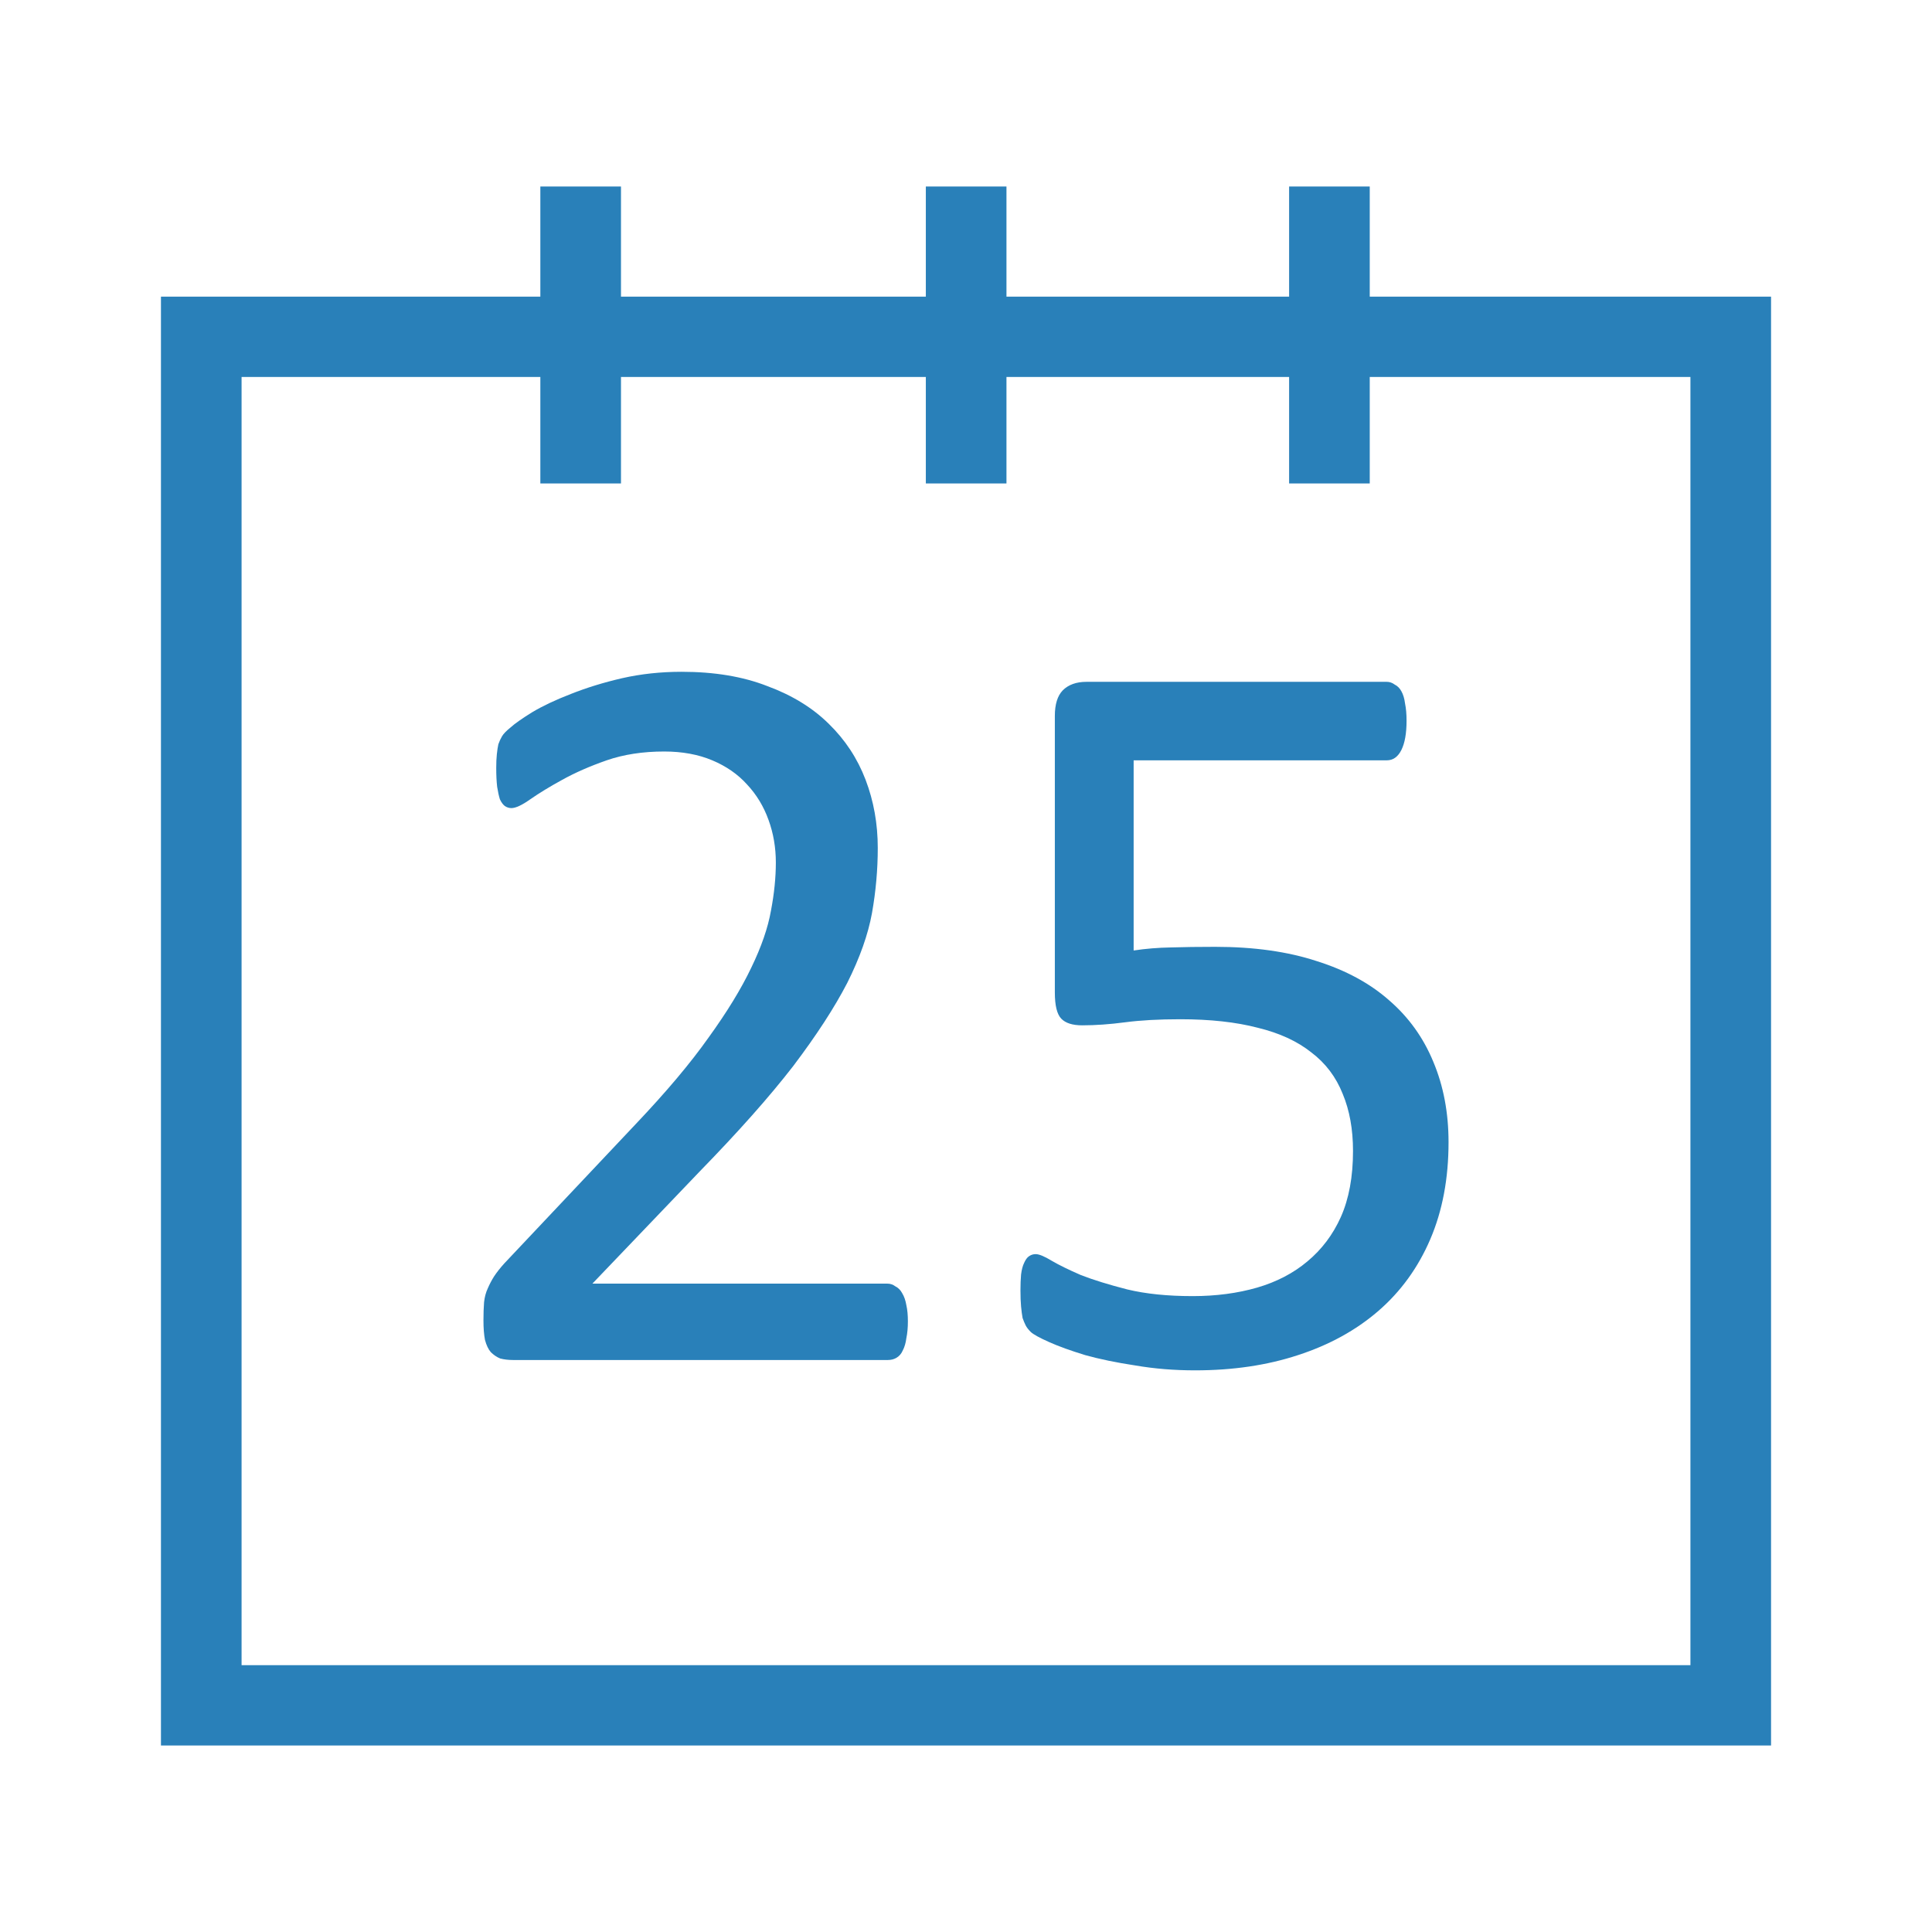
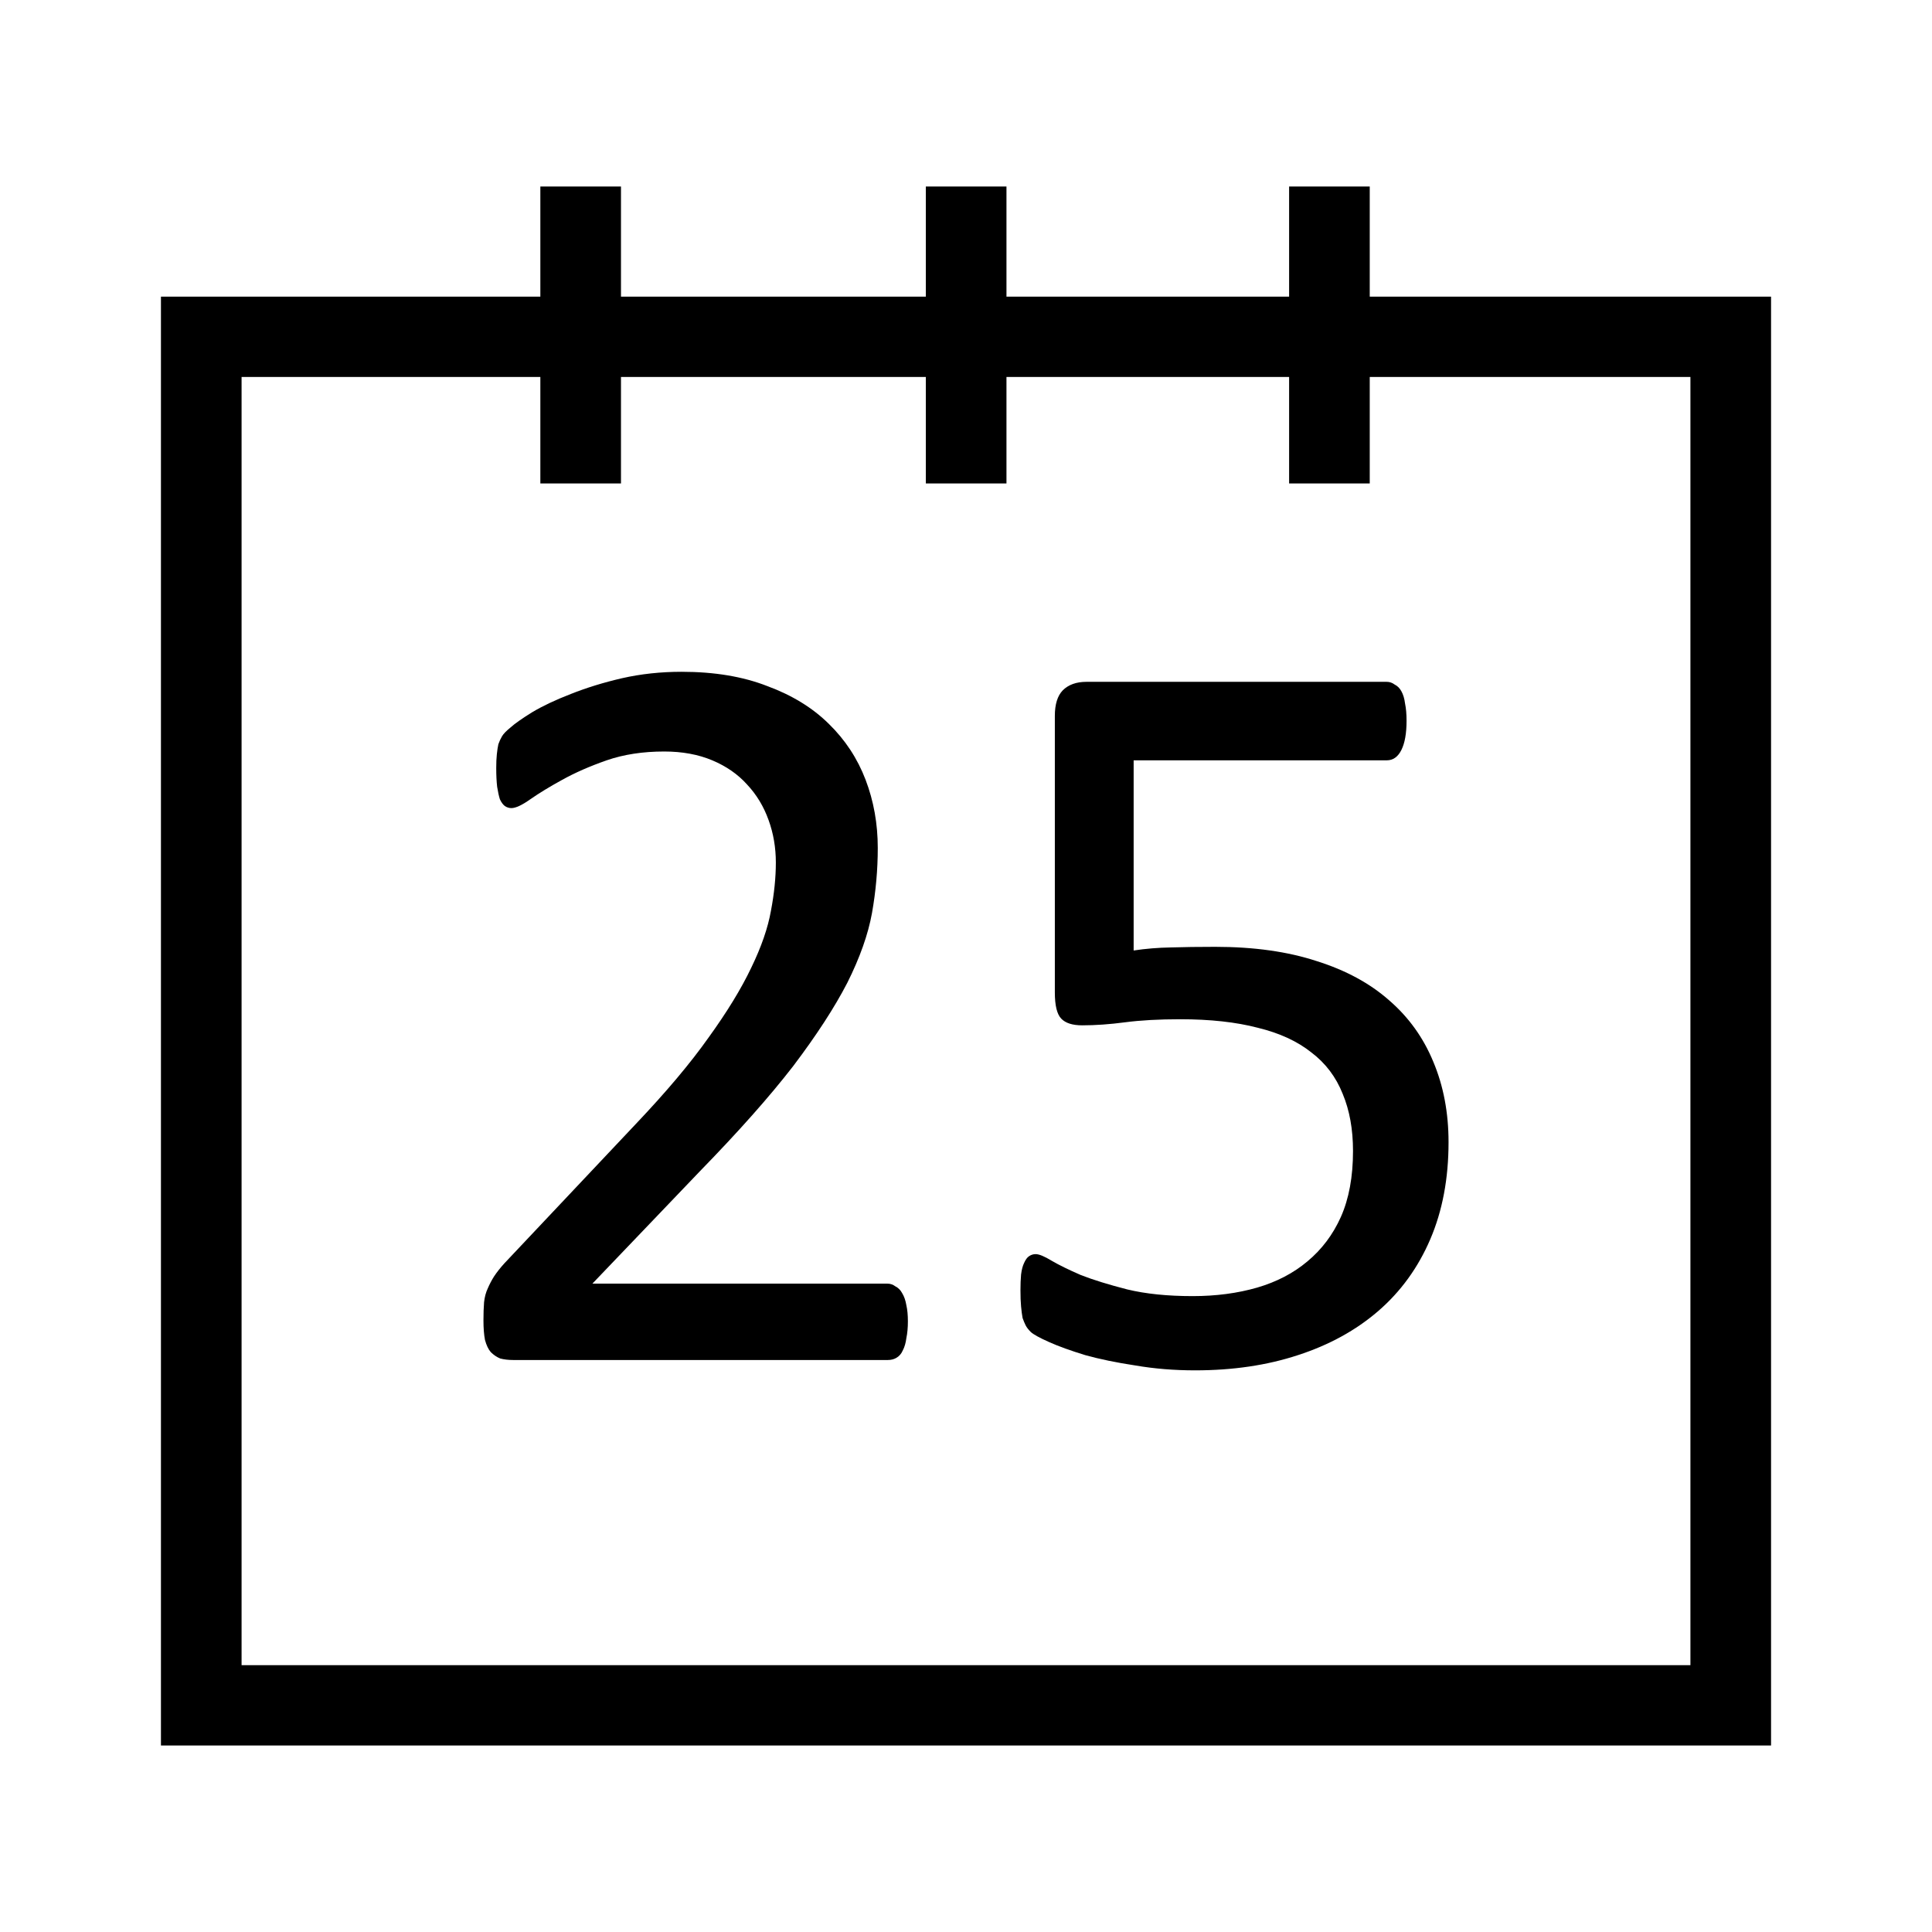
<svg xmlns="http://www.w3.org/2000/svg" width="24" height="24" viewBox="0 0 6.35 6.35" version="1.1" id="svg8">
  <defs id="defs12" />
-   <g aria-label="ISO" style="font-style:normal;font-weight:400;font-size:5.333px;line-height:1.25;font-family:sans-serif;text-align:center;letter-spacing:0;word-spacing:0;text-anchor:middle;fill:#2980b9;fill-opacity:1;stroke:none" id="g4" />
-   <path style="opacity:1;fill:#2980b9;fill-opacity:1;stroke:none;stroke-width:0.529;stroke-linecap:round;stroke-linejoin:round;stroke-miterlimit:4;stroke-dasharray:none;stroke-opacity:1;paint-order:stroke fill markers" d="M 0.529,0.975 V 5.737 h 5.292 V 0.975 Z M 0.794,1.239 H 5.556 V 5.473 H 0.794 Z" id="path6" />
-   <rect style="fill:#2980b9;fill-opacity:1;stroke:none;stroke-width:0.247;stroke-linecap:round" id="rect443" width="0.265" height="0.976" x="3.043" y="0.613" />
-   <rect style="fill:#2980b9;fill-opacity:1;stroke:none;stroke-width:0.247;stroke-linecap:round" id="rect1379" width="0.265" height="0.976" x="4.237" y="0.613" />
-   <rect style="fill:#2980b9;fill-opacity:1;stroke:none;stroke-width:0.247;stroke-linecap:round" id="rect1381" width="0.265" height="0.976" x="1.776" y="0.613" />
-   <g aria-label="25" id="text2163" style="font-size:3.528px;line-height:1.25;font-family:Calibri;-inkscape-font-specification:Calibri;stroke-width:0.265;fill:#2980b9;fill-opacity:1">
-     <path d="m 2.984,4.343 q 0,0.031 -0.005,0.055 -0.003,0.024 -0.012,0.041 -0.007,0.016 -0.021,0.024 -0.012,0.007 -0.028,0.007 H 1.687 q -0.024,0 -0.043,-0.005 -0.017,-0.007 -0.031,-0.021 -0.012,-0.014 -0.019,-0.04 -0.005,-0.026 -0.005,-0.064 0,-0.034 0.002,-0.06 0.003,-0.026 0.012,-0.045 0.009,-0.021 0.021,-0.04 0.014,-0.021 0.034,-0.043 l 0.432,-0.458 q 0.15,-0.158 0.239,-0.284 0.091,-0.126 0.14,-0.229 0.05,-0.103 0.065,-0.188 0.016,-0.084 0.016,-0.158 0,-0.074 -0.024,-0.14 -0.024,-0.067 -0.071,-0.117 -0.045,-0.05 -0.114,-0.079 -0.069,-0.029 -0.158,-0.029 -0.105,0 -0.189,0.029 -0.083,0.029 -0.146,0.064 -0.062,0.034 -0.105,0.064 -0.041,0.029 -0.062,0.029 -0.012,0 -0.022,-0.007 -0.009,-0.007 -0.016,-0.022 -0.005,-0.016 -0.009,-0.041 -0.003,-0.026 -0.003,-0.062 0,-0.026 0.002,-0.045 0.002,-0.019 0.005,-0.033 0.005,-0.014 0.012,-0.026 0.007,-0.012 0.028,-0.029 0.021,-0.019 0.071,-0.05 0.052,-0.031 0.127,-0.06 0.078,-0.031 0.169,-0.052 0.093,-0.021 0.195,-0.021 0.162,0 0.282,0.047 0.122,0.045 0.202,0.124 0.081,0.079 0.121,0.184 0.04,0.105 0.04,0.224 0,0.107 -0.019,0.214 -0.019,0.105 -0.081,0.229 Q 2.722,3.352 2.607,3.504 2.491,3.654 2.3,3.85 L 1.947,4.219 h 0.97 q 0.014,0 0.026,0.009 0.014,0.007 0.022,0.022 0.01,0.016 0.014,0.04 0.005,0.022 0.005,0.053 z" id="path5271" style="fill:#2980b9;fill-opacity:1" />
-     <path d="m 4.761,3.754 q 0,0.179 -0.06,0.319 -0.06,0.14 -0.171,0.236 -0.11,0.095 -0.264,0.145 -0.152,0.05 -0.338,0.05 -0.103,0 -0.196,-0.016 -0.093,-0.014 -0.165,-0.034 -0.072,-0.022 -0.119,-0.043 -0.047,-0.021 -0.06,-0.033 -0.012,-0.012 -0.017,-0.022 -0.005,-0.01 -0.01,-0.024 -0.003,-0.016 -0.005,-0.038 -0.002,-0.022 -0.002,-0.053 0,-0.029 0.002,-0.052 0.003,-0.024 0.01,-0.038 0.007,-0.016 0.016,-0.022 0.01,-0.007 0.022,-0.007 0.017,0 0.053,0.022 0.036,0.021 0.096,0.047 0.062,0.024 0.152,0.047 0.091,0.022 0.215,0.022 0.115,0 0.212,-0.028 0.096,-0.028 0.165,-0.086 0.071,-0.059 0.11,-0.146 0.04,-0.09 0.04,-0.217 0,-0.107 -0.034,-0.188 -0.033,-0.083 -0.103,-0.136 -0.069,-0.055 -0.176,-0.081 -0.107,-0.028 -0.255,-0.028 -0.105,0 -0.181,0.01 -0.076,0.01 -0.141,0.01 -0.048,0 -0.069,-0.022 -0.021,-0.022 -0.021,-0.086 V 2.353 q 0,-0.057 0.026,-0.084 0.028,-0.028 0.078,-0.028 h 0.987 q 0.014,0 0.026,0.009 0.014,0.007 0.022,0.022 0.009,0.016 0.012,0.04 0.005,0.024 0.005,0.057 0,0.062 -0.017,0.096 -0.017,0.034 -0.048,0.034 H 3.726 v 0.625 q 0.06,-0.009 0.122,-0.01 0.064,-0.002 0.146,-0.002 0.191,0 0.334,0.047 0.143,0.045 0.238,0.129 0.096,0.083 0.145,0.202 0.05,0.119 0.05,0.264 z" id="path5268" style="fill:#2980b9;fill-opacity:1" />
+   <g aria-label="ISO" style="font-style:normal;font-weight:400;font-size:5.333px;line-height:1.25;font-family:sans-serif;text-align:center;letter-spacing:0;word-spacing:0;text-anchor:middle;fill:currentColor;fill-opacity:1;stroke:none" id="g4" />
+   <path style="opacity:1;fill:currentColor;fill-opacity:1;stroke:none;stroke-width:0.529;stroke-linecap:round;stroke-linejoin:round;stroke-miterlimit:4;stroke-dasharray:none;stroke-opacity:1;paint-order:stroke fill markers" d="M 0.529,0.975 V 5.737 h 5.292 V 0.975 Z M 0.794,1.239 H 5.556 V 5.473 H 0.794 Z" id="path6" />
+   <rect style="fill:currentColor;fill-opacity:1;stroke:none;stroke-width:0.247;stroke-linecap:round" id="rect443" width="0.265" height="0.976" x="3.043" y="0.613" />
+   <rect style="fill:currentColor;fill-opacity:1;stroke:none;stroke-width:0.247;stroke-linecap:round" id="rect1379" width="0.265" height="0.976" x="4.237" y="0.613" />
+   <rect style="fill:currentColor;fill-opacity:1;stroke:none;stroke-width:0.247;stroke-linecap:round" id="rect1381" width="0.265" height="0.976" x="1.776" y="0.613" />
+   <g aria-label="25" id="text2163" style="font-size:3.528px;line-height:1.25;font-family:Calibri;-inkscape-font-specification:Calibri;stroke-width:0.265;fill:currentColor;fill-opacity:1">
+     <path d="m 2.984,4.343 q 0,0.031 -0.005,0.055 -0.003,0.024 -0.012,0.041 -0.007,0.016 -0.021,0.024 -0.012,0.007 -0.028,0.007 H 1.687 q -0.024,0 -0.043,-0.005 -0.017,-0.007 -0.031,-0.021 -0.012,-0.014 -0.019,-0.04 -0.005,-0.026 -0.005,-0.064 0,-0.034 0.002,-0.06 0.003,-0.026 0.012,-0.045 0.009,-0.021 0.021,-0.04 0.014,-0.021 0.034,-0.043 l 0.432,-0.458 q 0.15,-0.158 0.239,-0.284 0.091,-0.126 0.14,-0.229 0.05,-0.103 0.065,-0.188 0.016,-0.084 0.016,-0.158 0,-0.074 -0.024,-0.14 -0.024,-0.067 -0.071,-0.117 -0.045,-0.05 -0.114,-0.079 -0.069,-0.029 -0.158,-0.029 -0.105,0 -0.189,0.029 -0.083,0.029 -0.146,0.064 -0.062,0.034 -0.105,0.064 -0.041,0.029 -0.062,0.029 -0.012,0 -0.022,-0.007 -0.009,-0.007 -0.016,-0.022 -0.005,-0.016 -0.009,-0.041 -0.003,-0.026 -0.003,-0.062 0,-0.026 0.002,-0.045 0.002,-0.019 0.005,-0.033 0.005,-0.014 0.012,-0.026 0.007,-0.012 0.028,-0.029 0.021,-0.019 0.071,-0.05 0.052,-0.031 0.127,-0.06 0.078,-0.031 0.169,-0.052 0.093,-0.021 0.195,-0.021 0.162,0 0.282,0.047 0.122,0.045 0.202,0.124 0.081,0.079 0.121,0.184 0.04,0.105 0.04,0.224 0,0.107 -0.019,0.214 -0.019,0.105 -0.081,0.229 Q 2.722,3.352 2.607,3.504 2.491,3.654 2.3,3.85 L 1.947,4.219 h 0.97 q 0.014,0 0.026,0.009 0.014,0.007 0.022,0.022 0.01,0.016 0.014,0.04 0.005,0.022 0.005,0.053 z" id="path5271" style="fill:currentColor;fill-opacity:1" />
+     <path d="m 4.761,3.754 q 0,0.179 -0.06,0.319 -0.06,0.14 -0.171,0.236 -0.11,0.095 -0.264,0.145 -0.152,0.05 -0.338,0.05 -0.103,0 -0.196,-0.016 -0.093,-0.014 -0.165,-0.034 -0.072,-0.022 -0.119,-0.043 -0.047,-0.021 -0.06,-0.033 -0.012,-0.012 -0.017,-0.022 -0.005,-0.01 -0.01,-0.024 -0.003,-0.016 -0.005,-0.038 -0.002,-0.022 -0.002,-0.053 0,-0.029 0.002,-0.052 0.003,-0.024 0.01,-0.038 0.007,-0.016 0.016,-0.022 0.01,-0.007 0.022,-0.007 0.017,0 0.053,0.022 0.036,0.021 0.096,0.047 0.062,0.024 0.152,0.047 0.091,0.022 0.215,0.022 0.115,0 0.212,-0.028 0.096,-0.028 0.165,-0.086 0.071,-0.059 0.11,-0.146 0.04,-0.09 0.04,-0.217 0,-0.107 -0.034,-0.188 -0.033,-0.083 -0.103,-0.136 -0.069,-0.055 -0.176,-0.081 -0.107,-0.028 -0.255,-0.028 -0.105,0 -0.181,0.01 -0.076,0.01 -0.141,0.01 -0.048,0 -0.069,-0.022 -0.021,-0.022 -0.021,-0.086 V 2.353 q 0,-0.057 0.026,-0.084 0.028,-0.028 0.078,-0.028 h 0.987 q 0.014,0 0.026,0.009 0.014,0.007 0.022,0.022 0.009,0.016 0.012,0.04 0.005,0.024 0.005,0.057 0,0.062 -0.017,0.096 -0.017,0.034 -0.048,0.034 H 3.726 v 0.625 q 0.06,-0.009 0.122,-0.01 0.064,-0.002 0.146,-0.002 0.191,0 0.334,0.047 0.143,0.045 0.238,0.129 0.096,0.083 0.145,0.202 0.05,0.119 0.05,0.264 z" id="path5268" style="fill:currentColor;fill-opacity:1" />
  </g>
</svg>
